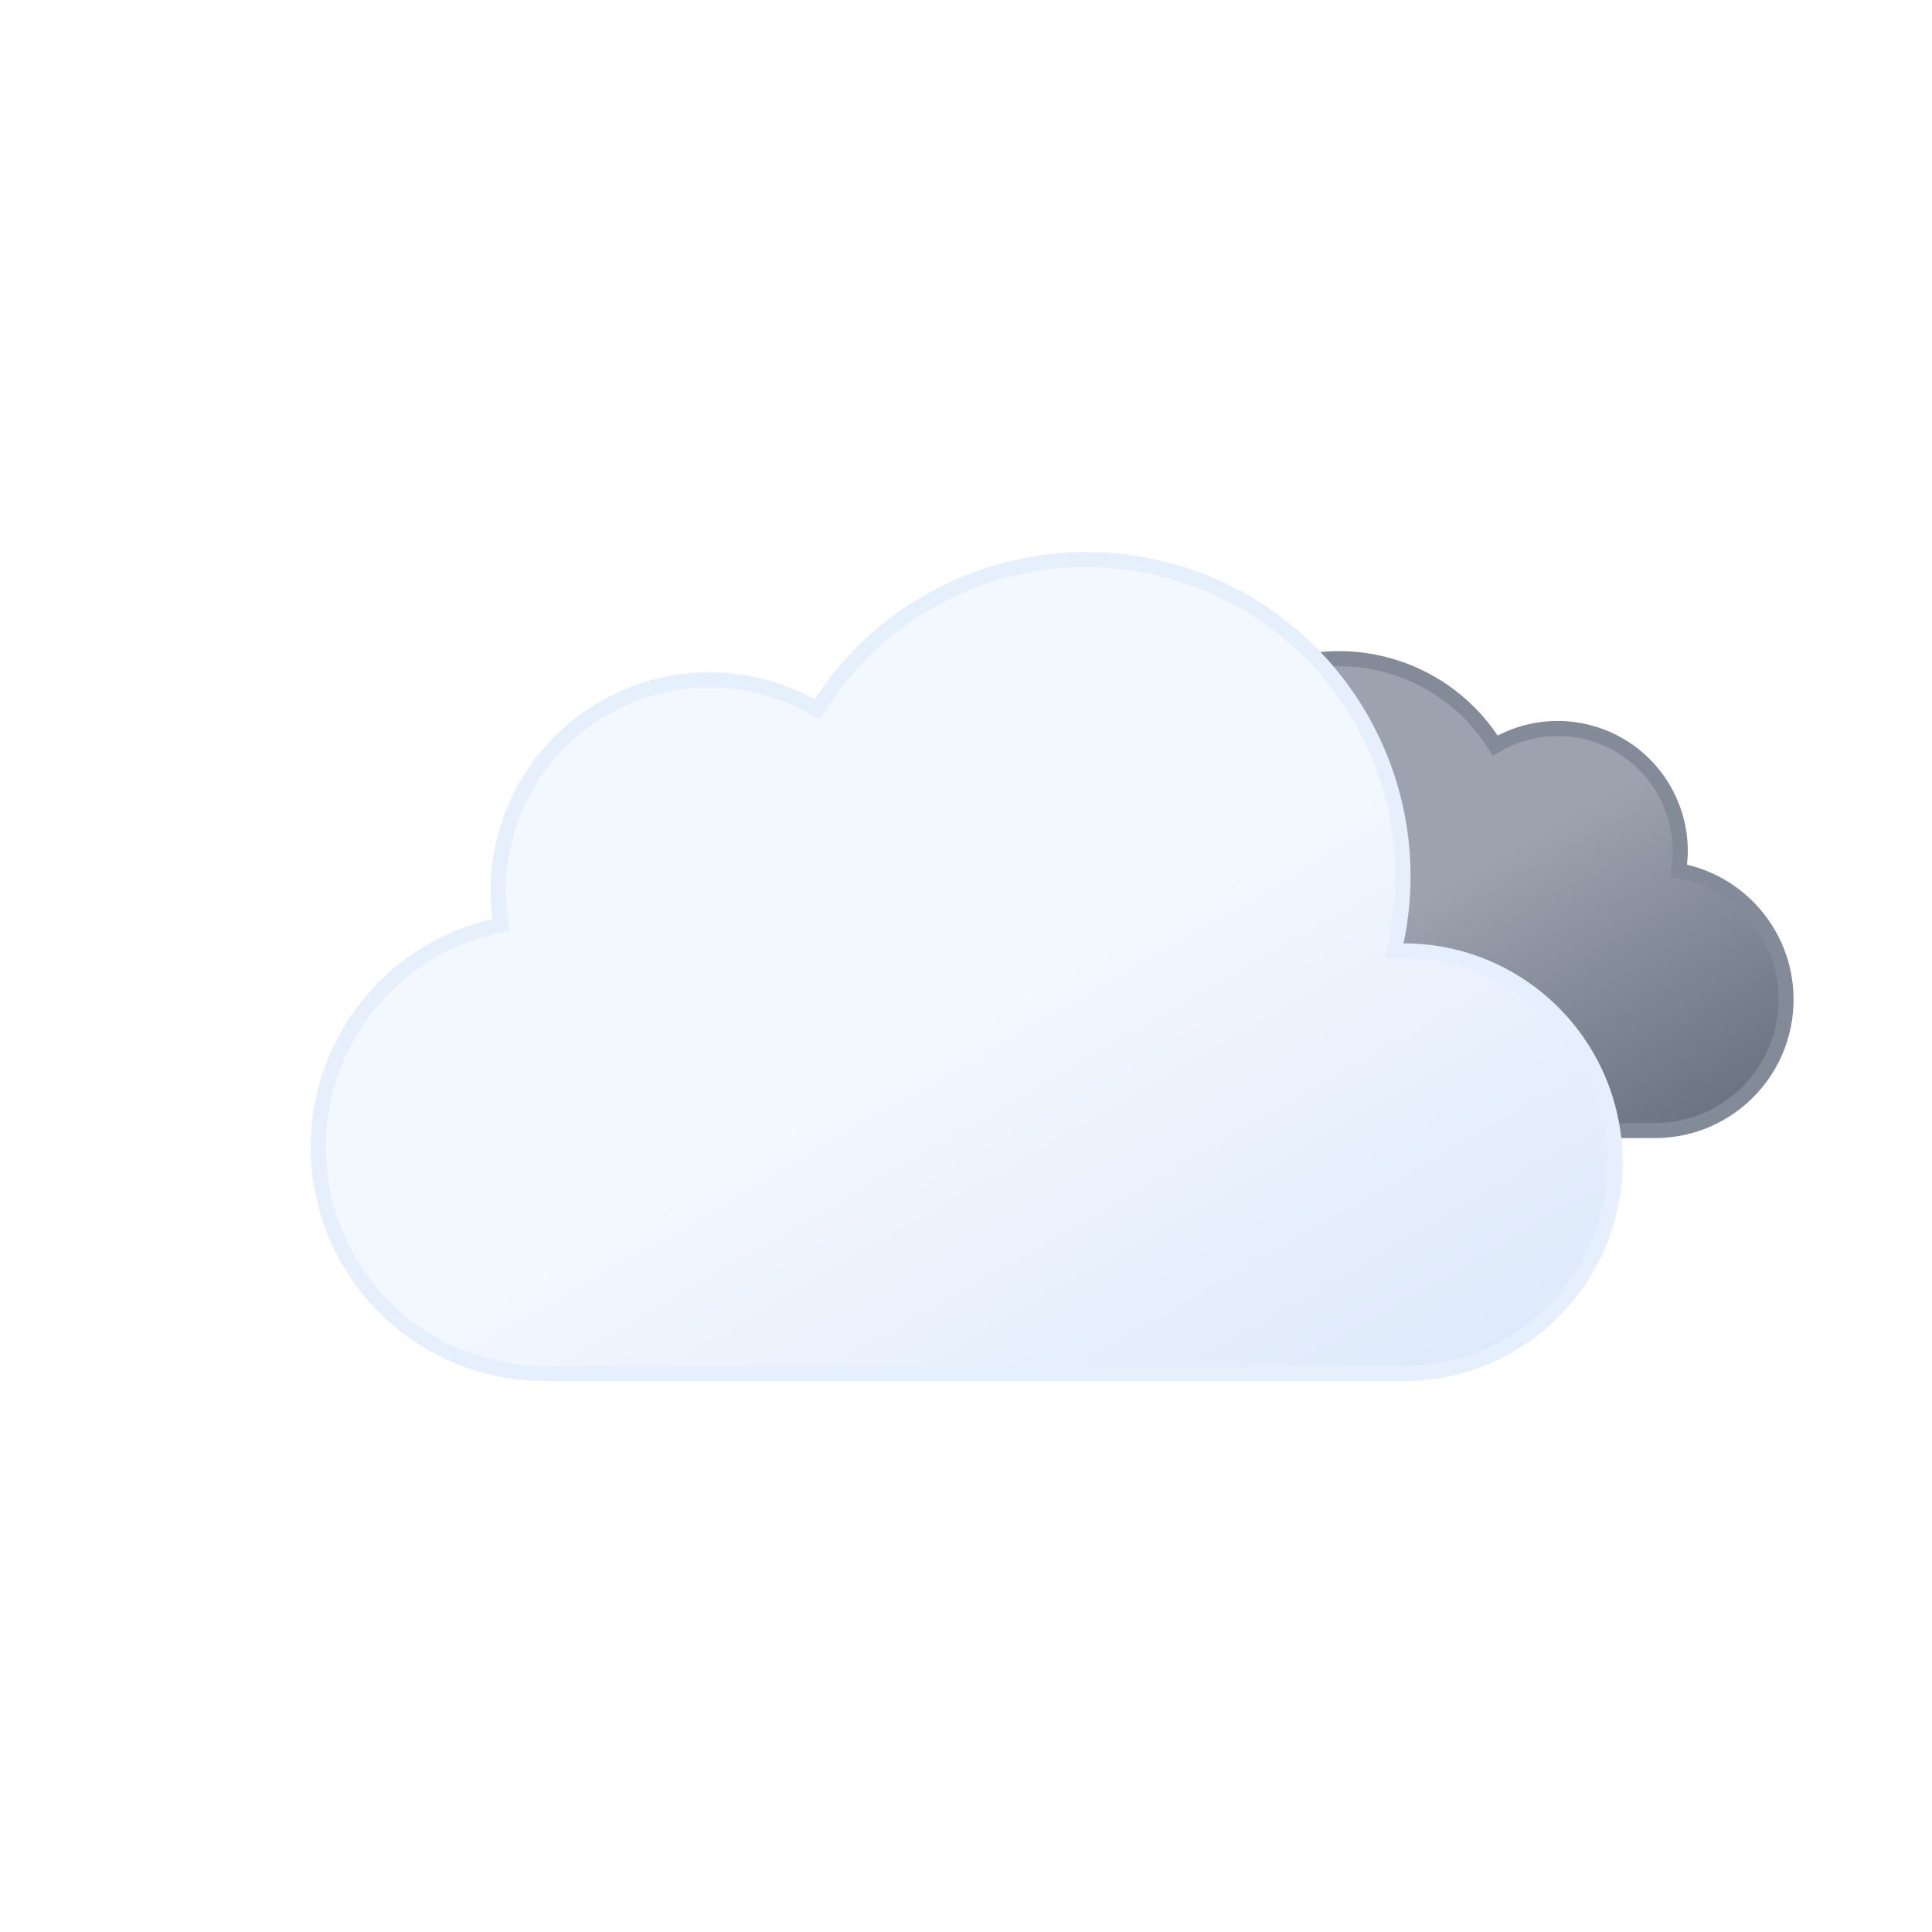
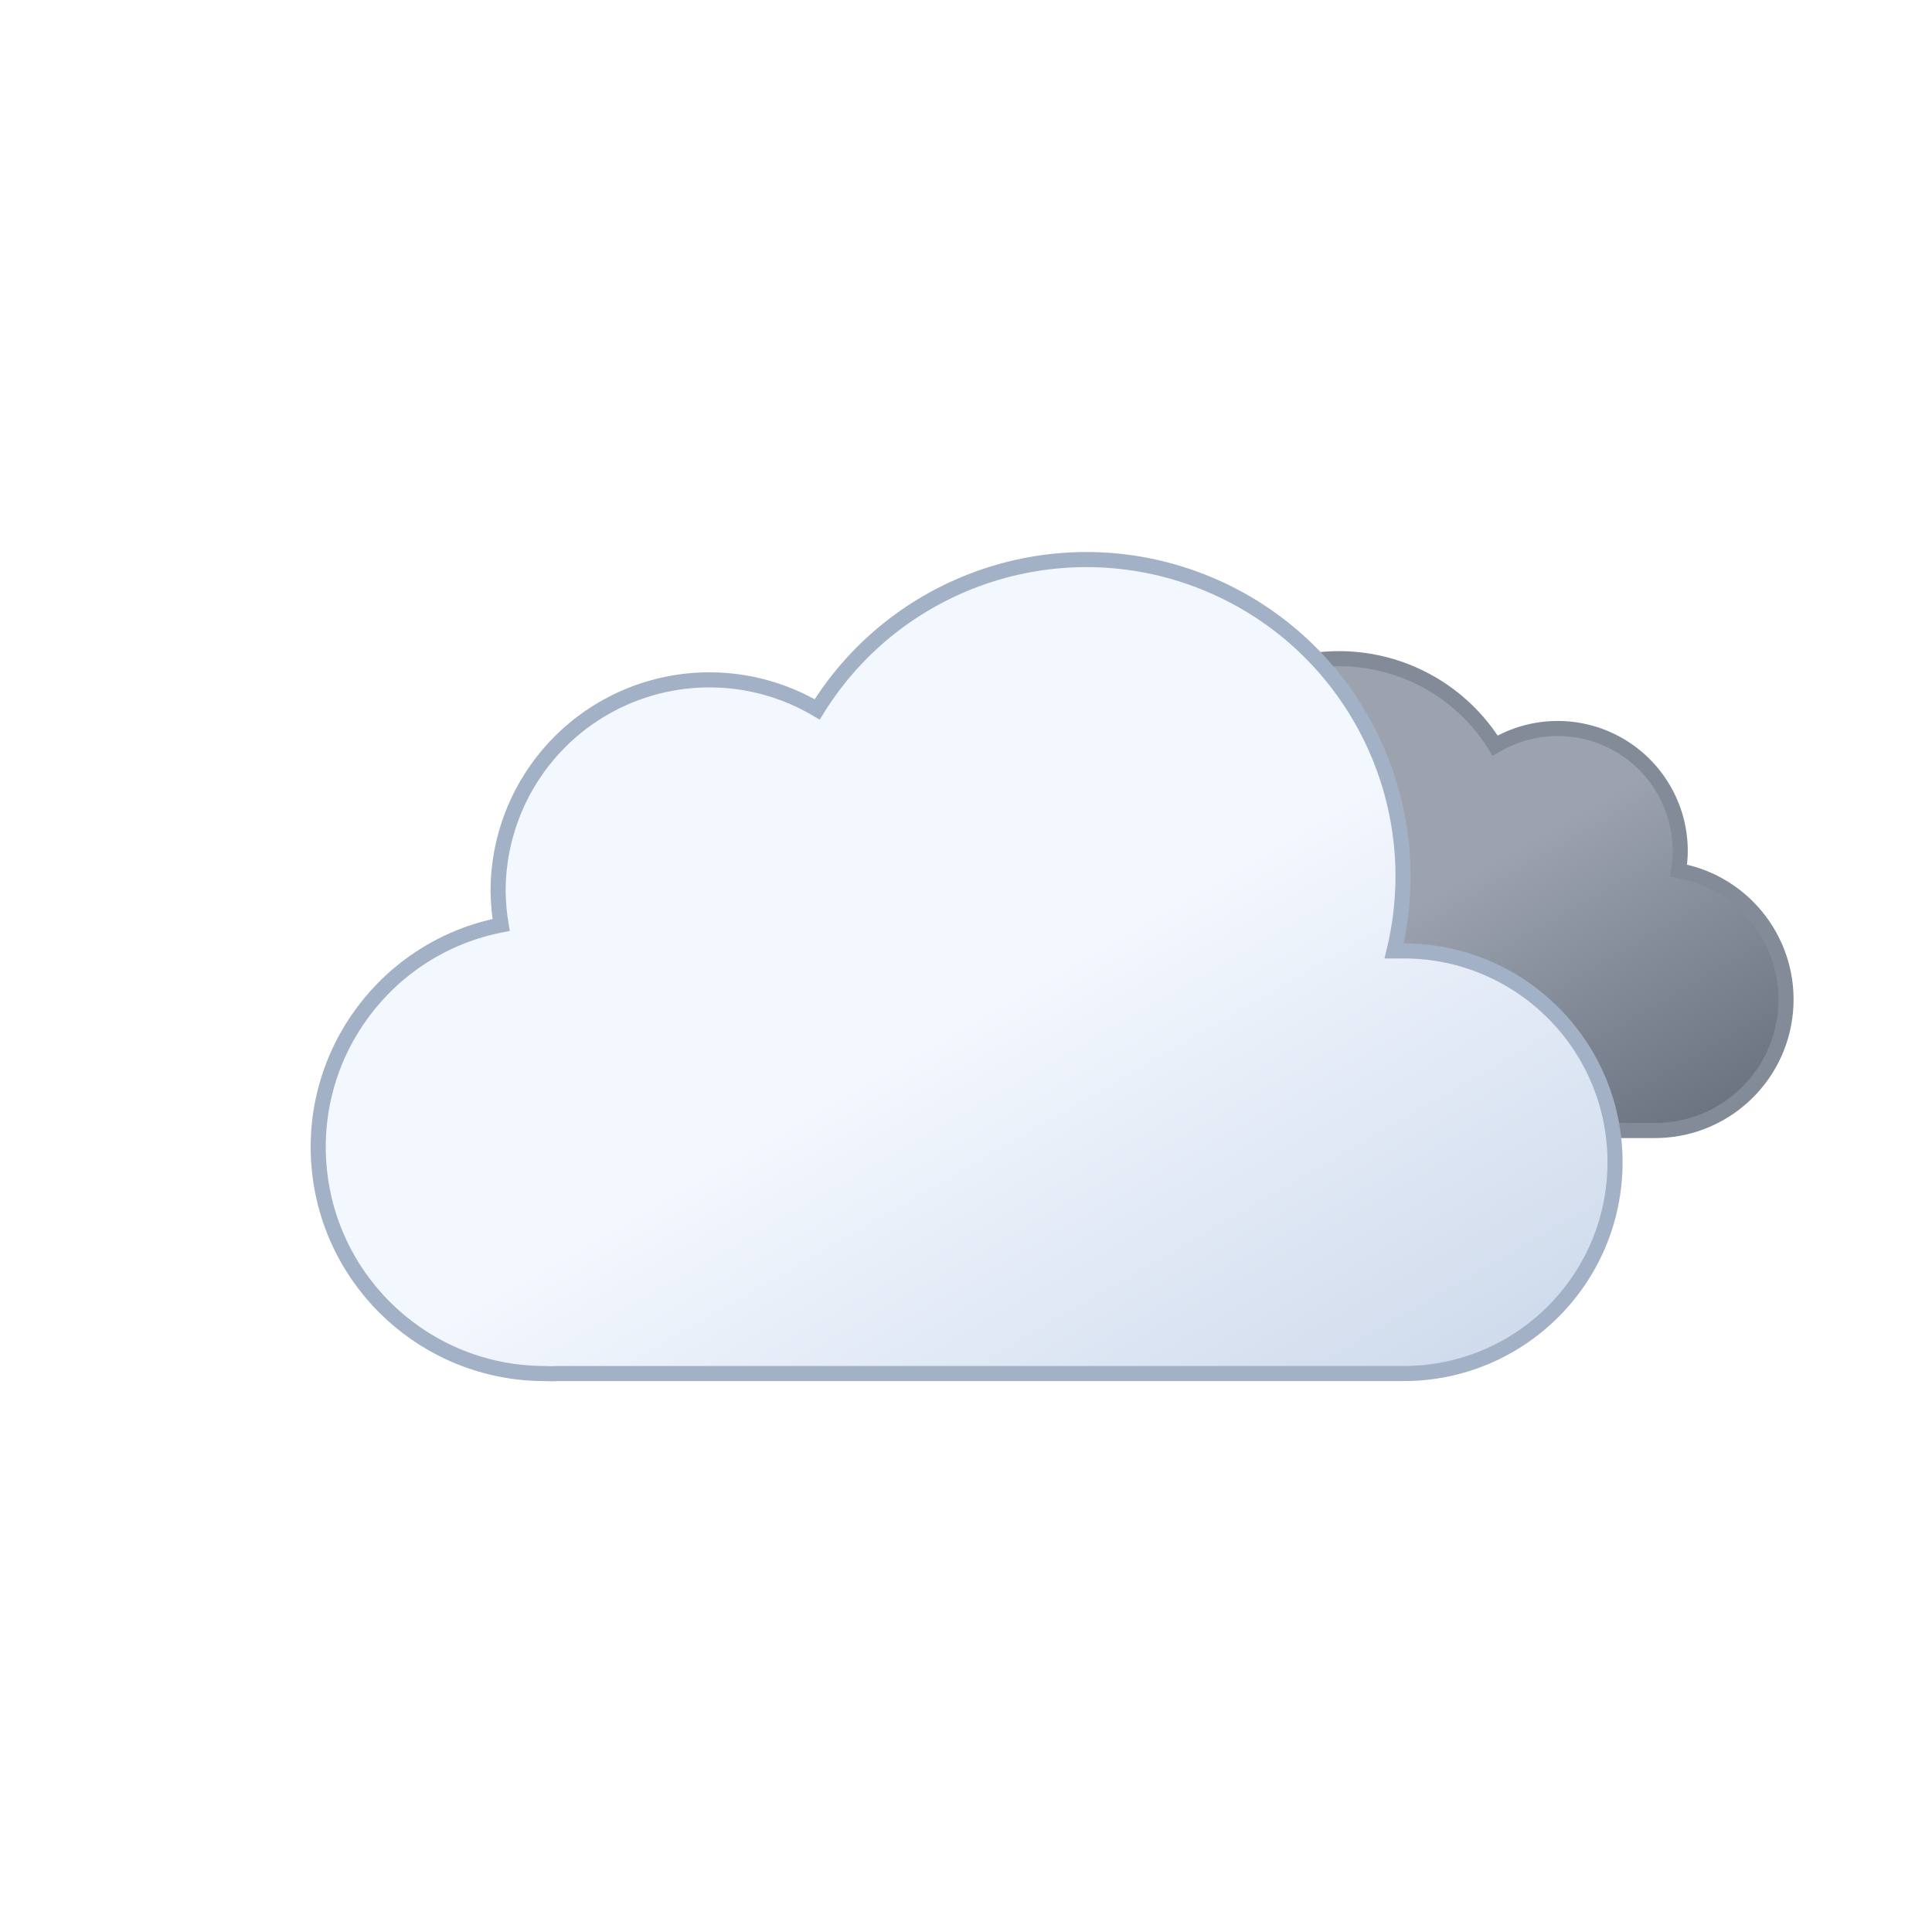
<svg xmlns="http://www.w3.org/2000/svg" viewBox="0 0 64 64">
  <defs>
    <linearGradient id="a" x1="40.76" x2="50.83" y1="23" y2="40.46" gradientUnits="userSpaceOnUse">
      <stop offset="0" stop-color="#9ca3af" />
      <stop offset=".45" stop-color="#9ca3af" />
      <stop offset="1" stop-color="#6b7280" />
    </linearGradient>
    <linearGradient id="b" x1="22.56" x2="39.2" y1="21.96" y2="50.8" gradientUnits="userSpaceOnUse">
      <stop offset="0" stop-color="#f3f7fe" />
      <stop offset=".45" stop-color="#f3f7fe" />
-       <stop offset="1" stop-color="#deeafb" />
+       <stop offset="1" stop-color="#cfdbec" />
    </linearGradient>
  </defs>
  <path fill="url(#a)" stroke="#848b98" stroke-miterlimit="10" stroke-width=".5" d="M34.23 33.45a4.05 4.05 0 004.05 4h16.51a4.34 4.34 0 00.81-8.61 3.52 3.52 0 00.06-.66 4.06 4.06 0 00-6.13-3.48 6.08 6.08 0 00-11.25 3.19 6.34 6.34 0 00.18 1.46h-.18a4.05 4.05 0 00-4.05 4.1z">
    <animateTransform attributeName="transform" dur="7s" repeatCount="indefinite" type="translate" values="-2.1 0; 2.1 0; -2.1 0" />
  </path>
-   <path fill="url(#b)" stroke="#e6effc" stroke-miterlimit="10" stroke-width=".5" d="M46.5 31.5h-.32a10.49 10.49 0 00-19.11-8 7 7 0 00-10.57 6 7.21 7.21 0 00.1 1.14A7.5 7.5 0 0018 45.5a4.19 4.19 0 00.5 0v0h28a7 7 0 000-14z">
+   <path fill="url(#b)" stroke="#a3b1c6" stroke-miterlimit="10" stroke-width=".5" d="M46.5 31.5h-.32a10.49 10.49 0 00-19.11-8 7 7 0 00-10.57 6 7.21 7.21 0 00.1 1.14A7.5 7.5 0 0018 45.5a4.19 4.19 0 00.5 0v0h28a7 7 0 000-14z">
    <animateTransform attributeName="transform" dur="7s" repeatCount="indefinite" type="translate" values="-3 0; 3 0; -3 0" />
  </path>
</svg>
